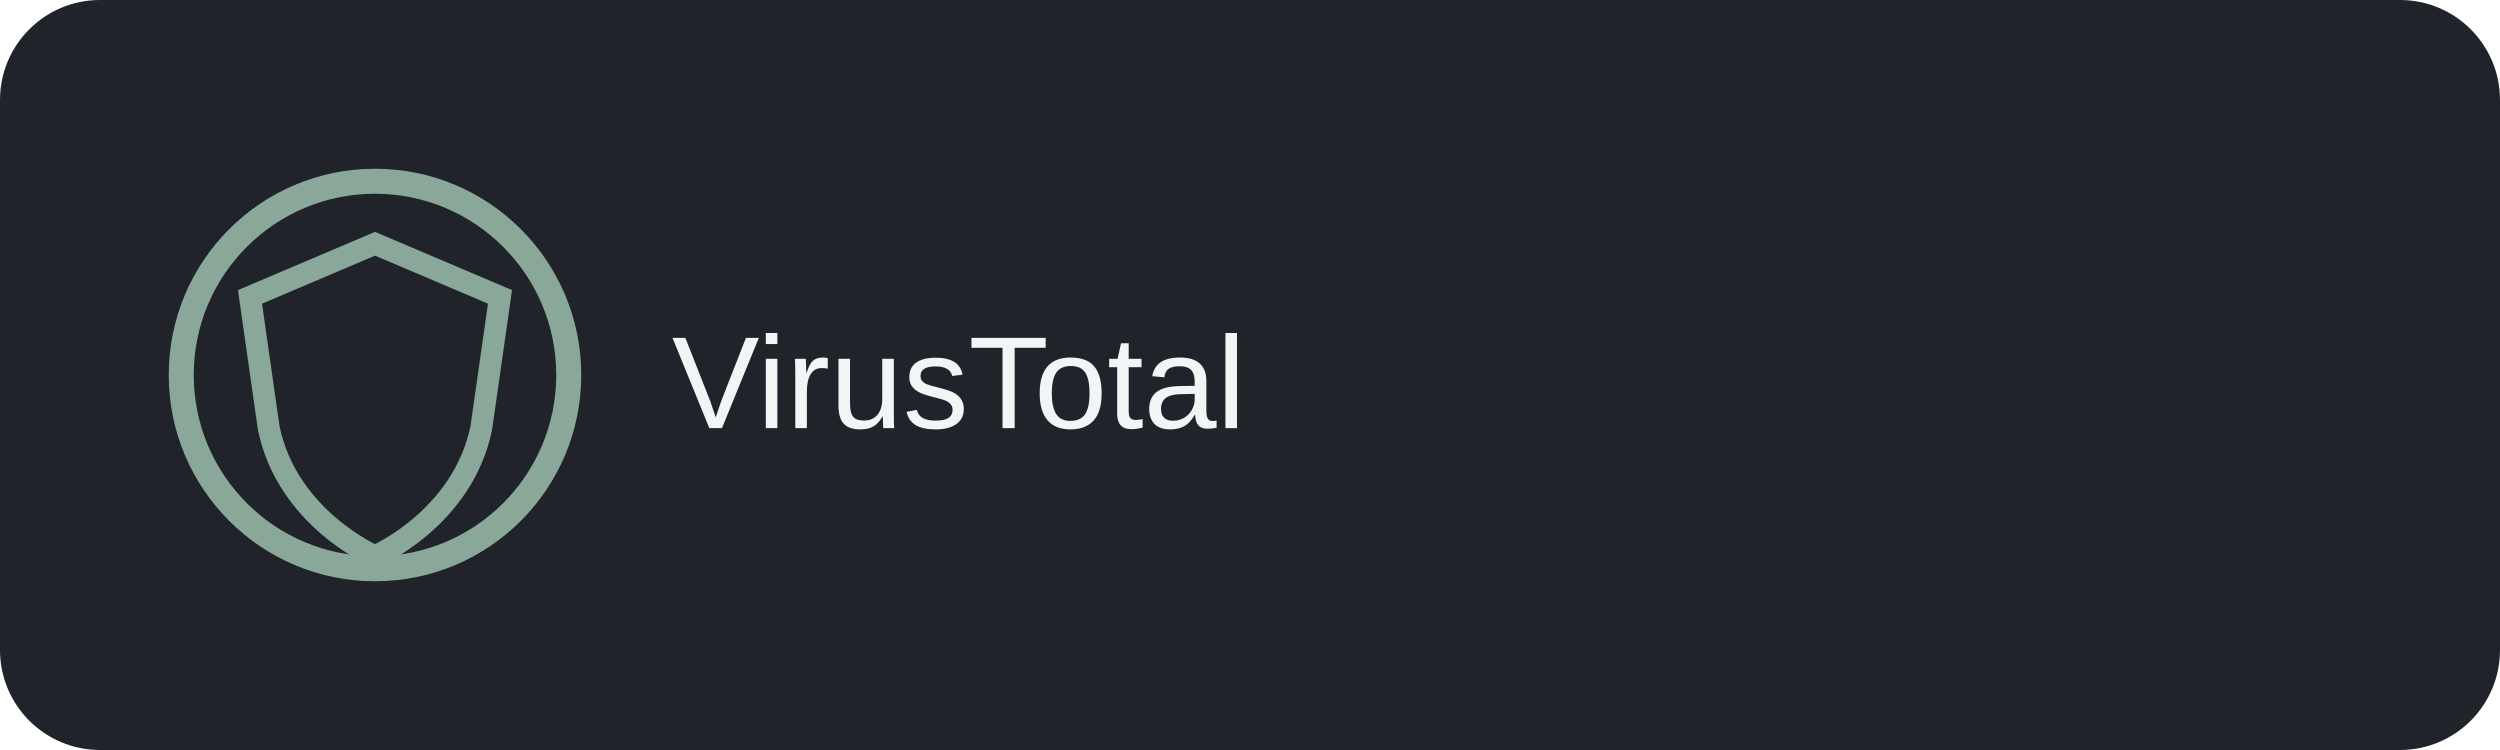
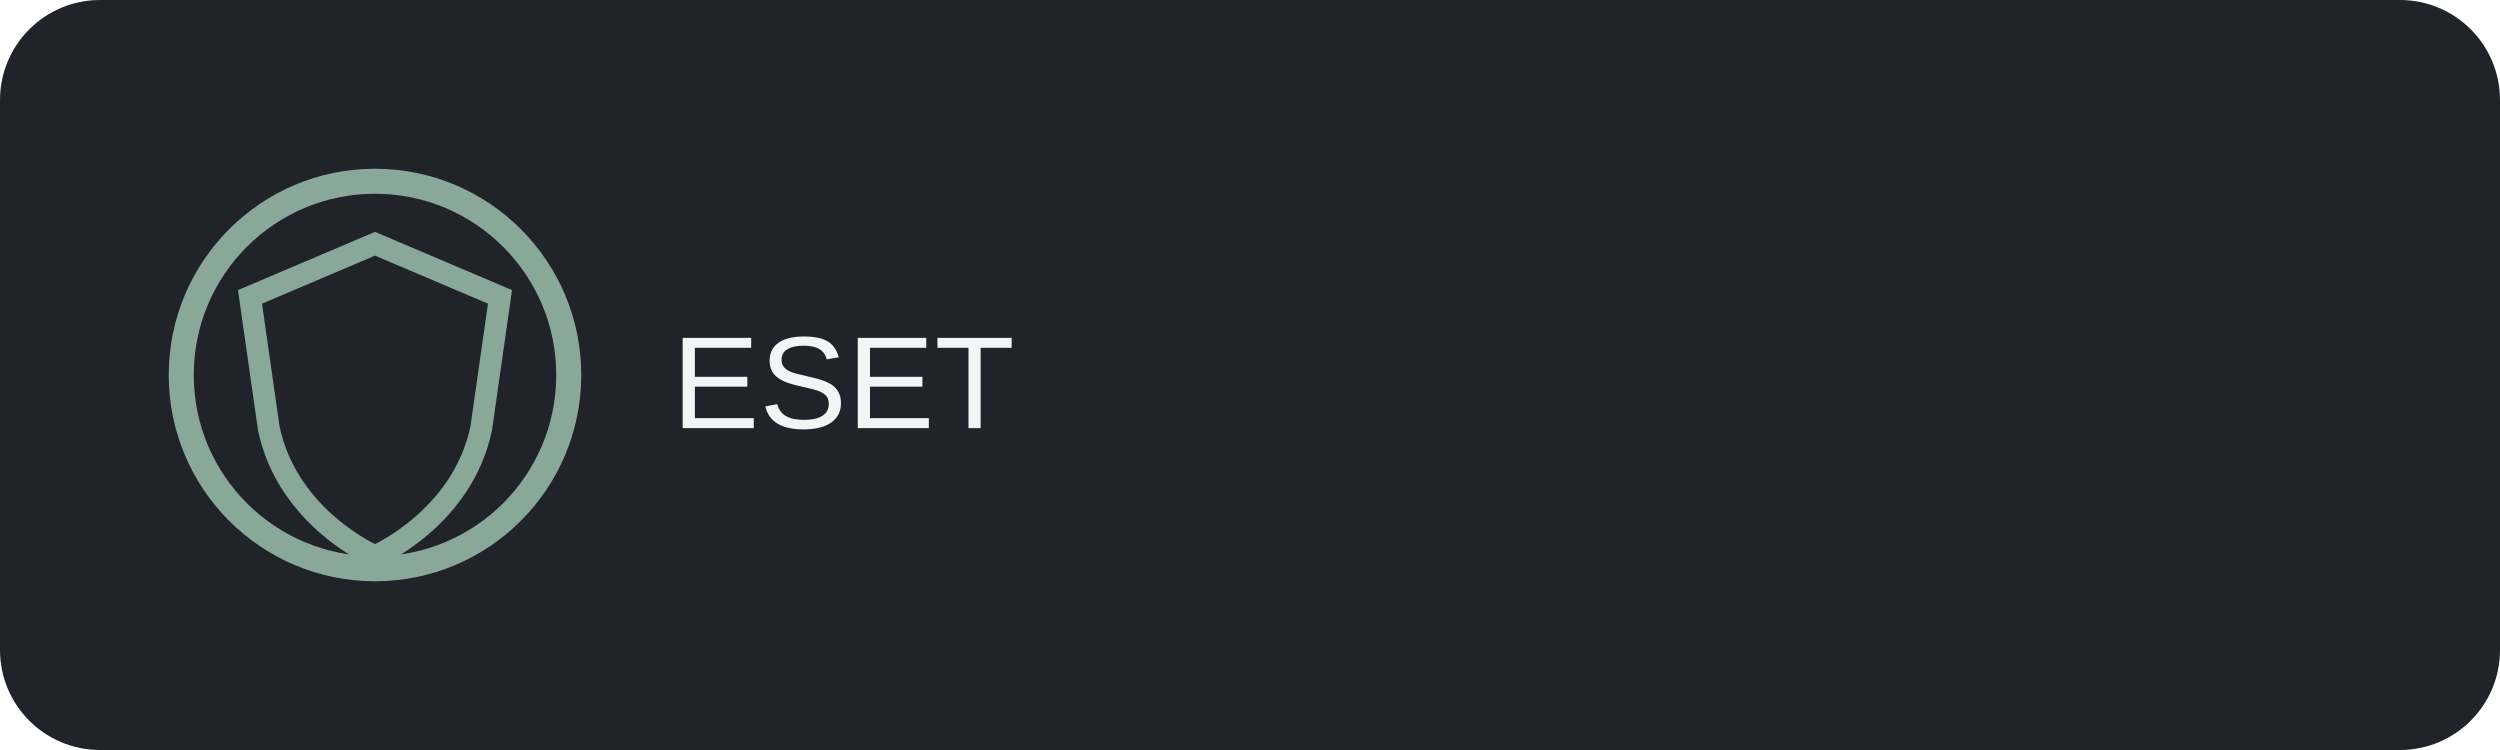
- <svg xmlns="http://www.w3.org/2000/svg" width="800" height="240" viewBox="0 0 800 240" role="img" aria-label="VirusTotal">
+ <svg xmlns="http://www.w3.org/2000/svg" width="800" height="240" viewBox="0 0 800 240" role="img" aria-label="ESET">
  <rect width="800" height="240" rx="32" fill="#20242a" />
  <circle cx="120" cy="120" r="62" fill="none" stroke="#8aa89a" stroke-width="8" />
  <path d="M120 78 L160 95 L154 137 C148 166 120 178 120 178 C120 178 92 166 86 137 L80 95 Z" fill="none" stroke="#8aa89a" stroke-width="7" />
-   <text x="215" y="137" font-family="Arial, Helvetica, sans-serif" font-size="42" fill="#f2f4f5">VirusTotal</text>
+   <text x="215" y="137" font-family="Arial, Helvetica, sans-serif" font-size="42" fill="#f2f4f5">ESET</text>
</svg>
